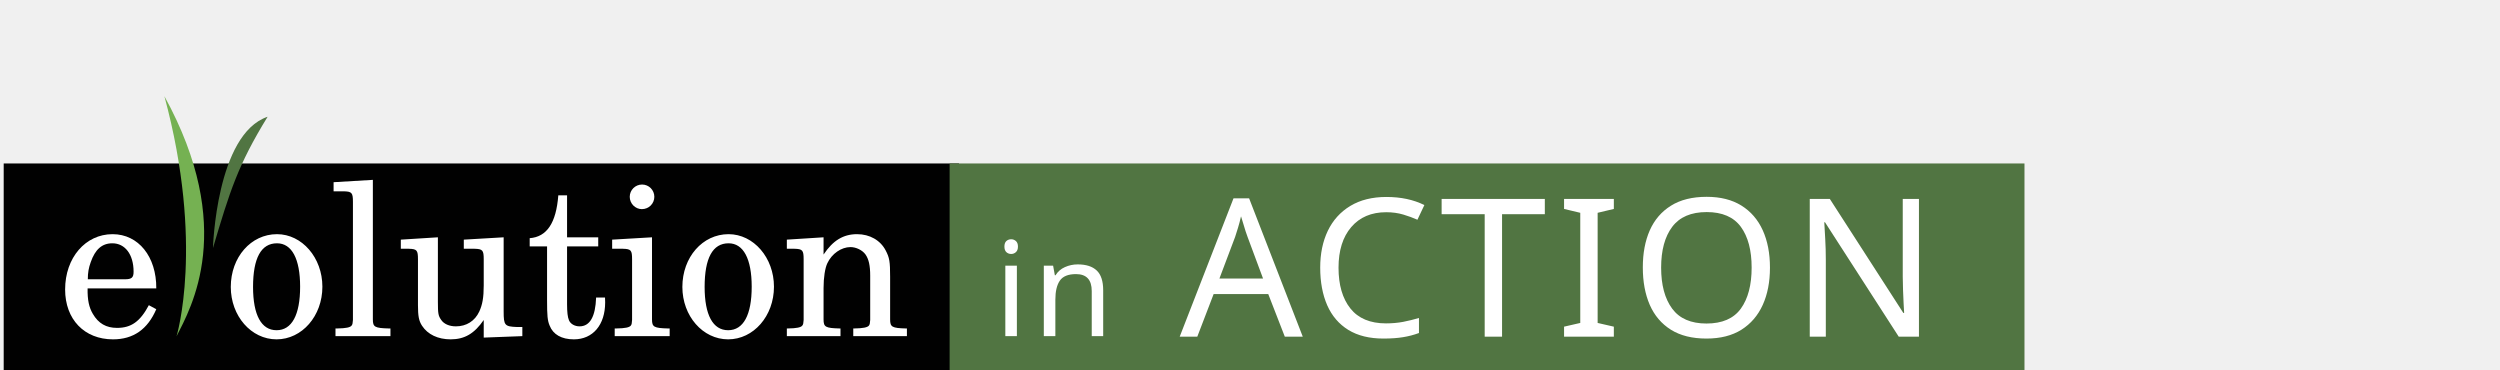
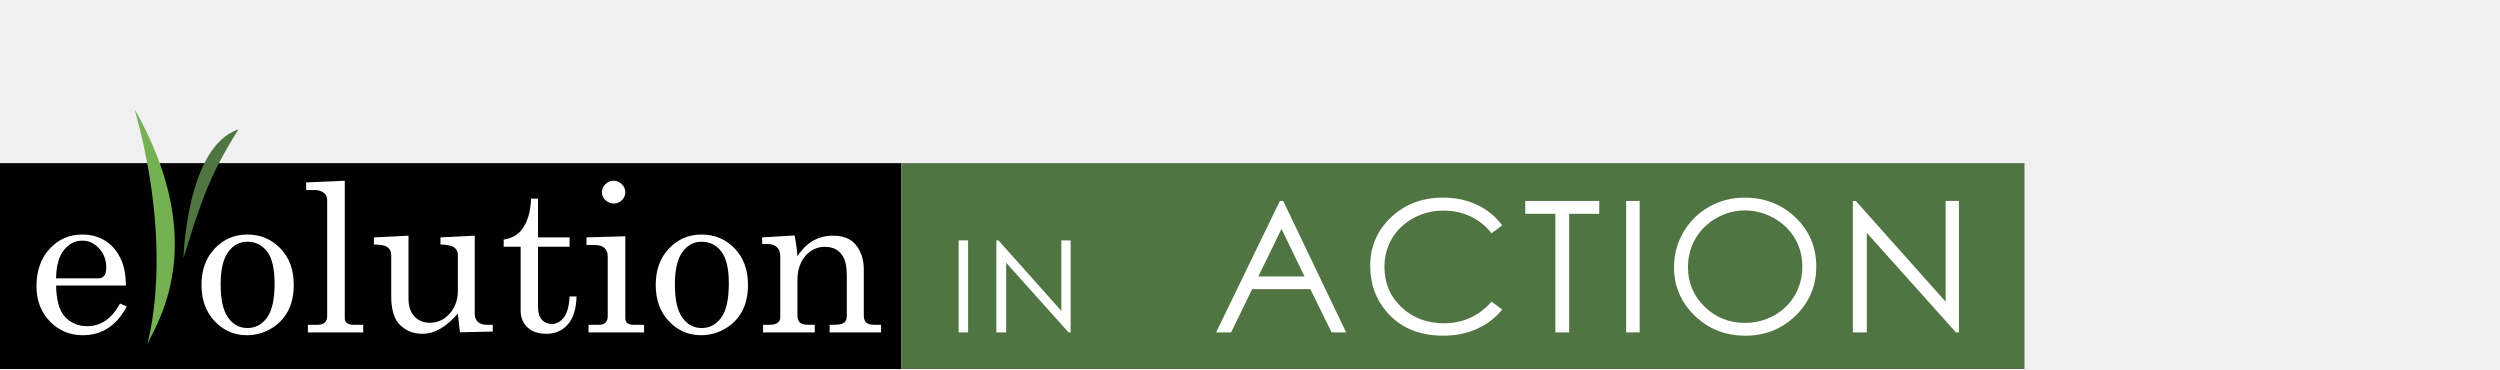
<svg xmlns="http://www.w3.org/2000/svg" version="1.1" x="0px" y="0px" width="433px" height="64px" viewBox="0 -3.5 433 64" enable-background="new 0 -3.5 433 64" xml:space="preserve" id="svg3225">
  <defs id="defs3227">
</defs>
-   <g id="g3541" transform="matrix(0.8090615,0,0,0.8090615,0.63982,13.16169)">
-     <path style="fill:#ffffff" id="path3488" d="M 261.5,21.4 275.8,52 h -3.3 L 267.7,41.9 H 254.5 L 249.7,52 h -3.4 l 14.5,-30.6 h 0.7 z m -0.4,6.5 -5.2,11.1 h 10.5 l -5.3,-11.1 z" />
-     <path style="fill:#ffffff" id="path3490" d="m 311.1,27 -2.4,1.9 c -1.3,-1.7 -2.9,-3 -4.8,-3.9 -1.9,-0.9 -3.9,-1.3 -6.1,-1.3 -2.4,0 -4.7,0.6 -6.8,1.8 -2.1,1.2 -3.7,2.7 -4.8,4.7 -1.1,2 -1.7,4.2 -1.7,6.7 0,3.7 1.3,6.8 3.8,9.3 2.6,2.5 5.8,3.7 9.7,3.7 4.3,0 7.9,-1.7 10.7,-5 l 2.4,1.8 c -1.5,1.9 -3.4,3.4 -5.7,4.5 -2.3,1.1 -4.8,1.6 -7.6,1.6 -5.4,0 -9.6,-1.8 -12.7,-5.3 -2.6,-3 -3.9,-6.6 -3.9,-10.9 0,-4.5 1.6,-8.2 4.7,-11.3 3.1,-3.1 7.1,-4.6 11.8,-4.6 2.9,0 5.4,0.6 7.7,1.7 2.3,1 4.2,2.6 5.7,4.6 z" />
-     <path style="fill:#ffffff" id="path3492" d="m 316.3,24.4 v -3 h 16.8 v 3 h -6.8 V 52 h -3.1 V 24.4 h -6.9 z" />
-     <path style="fill:#ffffff" id="path3494" d="m 339.2,21.4 h 3.1 V 52 h -3.1 V 21.4 z" />
-     <path style="fill:#ffffff" id="path3496" d="m 365.9,20.6 c 4.6,0 8.5,1.5 11.6,4.6 3.1,3.1 4.7,6.9 4.7,11.4 0,4.5 -1.6,8.3 -4.7,11.4 -3.1,3.1 -6.9,4.7 -11.4,4.7 -4.5,0 -8.4,-1.6 -11.5,-4.7 -3.1,-3.1 -4.7,-6.9 -4.7,-11.3 0,-2.9 0.7,-5.7 2.1,-8.2 1.4,-2.5 3.4,-4.5 5.8,-5.9 2.6,-1.3 5.3,-2 8.1,-2 z m 0.2,3 c -2.3,0 -4.4,0.6 -6.4,1.8 -2,1.2 -3.6,2.8 -4.7,4.8 -1.1,2 -1.7,4.2 -1.7,6.7 0,3.6 1.3,6.7 3.8,9.2 2.5,2.5 5.6,3.8 9.1,3.8 2.4,0 4.6,-0.6 6.6,-1.7 2,-1.2 3.6,-2.7 4.7,-4.7 1.1,-2 1.7,-4.2 1.7,-6.7 0,-2.4 -0.6,-4.6 -1.7,-6.6 -1.1,-2 -2.7,-3.5 -4.8,-4.7 -2.1,-1.3 -4.3,-1.9 -6.6,-1.9 z" />
-     <path style="fill:#ffffff" id="path3498" d="M 390.5,51.9 V 21.4 h 0.7 l 20.4,23.4 V 21.4 h 3 V 52 h -0.7 L 393.7,28.8 V 52 h -3.2 z" />
-     <rect style="fill:#010101" x="0" id="rect3500" height="45" width="204.5" y="14.4" />
-     <rect style="fill:#517542" id="rect3502" height="45" width="230.1" y="14.4" x="202.5" />
-     <path style="fill:#75b152" id="path3504" d="M 37,51.4 C 37,51.4 43,31.8 34.4,0 49.9,28.2 40.1,45.3 37,51.4 z" />
-     <path style="fill:#517542" id="path3506" d="m 44.8,32.5 c 0,0 0.7,-24.4 11.7,-28.1 -6.4,10.4 -8.1,16 -11.7,28.1 z" />
-     <text style="font-size:45.387px;fill:#ffffff;font-family:Century" id="text3508" font-size="45.387" transform="translate(11.5562,51.3647)">e</text>
-     <text style="font-size:45.387px;fill:#ffffff;font-family:Century" id="text3510" font-size="45.387" transform="translate(47.0679,51.3638)">olution</text>
-     <text style="font-size:41.299px;letter-spacing:2;fill:#ffffff;font-family:CenturyGothic" id="text3512" letter-spacing="2" font-size="41.299" transform="translate(251.7549,51.478)">ACTION</text>
-     <text style="font-size:40.19px;letter-spacing:1.4;fill:#ffffff;font-family:CenturyGothic" id="text3514" letter-spacing="1.4" font-size="40.19" transform="matrix(0.7,0,0,0.7,212.0303,51.3628)">in</text>
+   <g id="g3431" transform="matrix(0.7079173,0,0,0.6891753,-0.1332186,15.44297)">
+     <rect style="fill:#010101" x="0" id="rect3387" height="51.734" width="220.733" y="13.514" />
+     <rect style="fill:#517542" id="rect3389" height="51.734" width="274.767" y="13.514" x="220.733" />
+     <path style="fill:#75b152" id="path3391" d="m 36.181,59.043 c 0,0 6.873,-22.56 -3.043,-59.043 17.887,32.378 6.541,52.107 3.043,59.043 z" />
+     <path style="fill:#517542" id="path3393" d="m 45.073,37.33 c 0,0 0.77,-28.057 13.452,-32.286 C 51.22,16.959 49.3,23.494 45.073,37.33 z" />
+     <path style="fill:#ffffff" id="path3395" d="M 31.001,44.275 H 13.906 c 0.085,3.635 0.765,6.199 2.038,7.694 1.461,1.682 3.321,2.522 5.58,2.522 3.329,0 6.004,-1.895 8.025,-5.682 l 1.656,0.713 c -2.48,4.824 -6.064,7.236 -10.752,7.236 -3.193,0 -5.881,-1.155 -8.063,-3.466 -2.183,-2.31 -3.274,-5.265 -3.274,-8.866 0,-3.872 1.074,-7.002 3.223,-9.389 2.148,-2.386 4.794,-3.58 7.937,-3.58 2.31,0 4.306,0.595 5.987,1.784 1.682,1.189 2.947,2.896 3.796,5.121 0.594,1.565 0.908,3.535 0.942,5.913 z M 13.906,42.466 H 24.25 c 0.611,0 1.087,-0.207 1.427,-0.624 0.339,-0.416 0.509,-1.125 0.509,-2.127 0,-1.868 -0.582,-3.456 -1.745,-4.765 -1.164,-1.308 -2.535,-1.962 -4.115,-1.962 -1.767,0 -3.266,0.79 -4.497,2.369 -1.231,1.581 -1.872,3.95 -1.923,7.109 z" />
+     <path style="fill:#ffffff" id="path3397" d="m 60.694,31.458 c 3.21,0 5.907,1.16 8.089,3.478 2.182,2.318 3.274,5.372 3.274,9.159 0,2.616 -0.489,4.846 -1.465,6.688 -0.976,1.842 -2.369,3.299 -4.178,4.369 -1.809,1.07 -3.758,1.605 -5.847,1.605 -3.091,0 -5.711,-1.173 -7.86,-3.517 -2.149,-2.344 -3.223,-5.384 -3.223,-9.121 0,-3.754 1.079,-6.803 3.236,-9.146 2.156,-2.342 4.815,-3.515 7.974,-3.515 z m 0,1.81 c -1.902,0 -3.465,0.862 -4.688,2.586 -1.223,1.725 -1.834,4.446 -1.834,8.166 0,3.788 0.607,6.557 1.822,8.306 1.214,1.75 2.781,2.624 4.701,2.624 1.987,0 3.596,-0.874 4.828,-2.624 1.231,-1.749 1.847,-4.611 1.847,-8.586 0,-3.686 -0.607,-6.353 -1.822,-8 -1.215,-1.647 -2.833,-2.472 -4.854,-2.472 z" />
+     <path style="fill:#ffffff" id="path3399" d="m 84.541,17.93 v 34.599 c 0,0.476 0.144,0.841 0.433,1.096 0.424,0.34 0.943,0.509 1.554,0.509 h 2.522 v 1.911 H 75.522 v -1.911 h 2.395 c 0.781,0 1.363,-0.187 1.745,-0.561 0.382,-0.373 0.573,-0.899 0.573,-1.579 V 22.949 c 0,-0.849 -0.229,-1.469 -0.688,-1.86 -0.628,-0.543 -1.401,-0.815 -2.318,-0.815 h -2.14 v -1.911 l 9.452,-0.433 z" />
+     <path style="fill:#ffffff" id="path3401" d="m 100.133,31.739 v 15.822 c 0,1.937 0.487,3.432 1.462,4.484 0.975,1.054 2.233,1.58 3.775,1.58 1.898,0 3.513,-0.769 4.843,-2.307 1.331,-1.537 1.996,-3.46 1.996,-5.771 v -8.942 c 0,-0.815 -0.293,-1.448 -0.879,-1.898 -0.586,-0.45 -1.711,-0.7 -3.376,-0.752 v -1.783 l 8.382,-0.433 v 19.592 c 0,0.901 0.255,1.593 0.764,2.077 0.51,0.483 1.223,0.726 2.14,0.726 h 1.503 v 1.707 l -8.025,0.179 -0.51,-4.688 c -1.425,1.682 -2.858,2.947 -4.299,3.797 -1.441,0.85 -2.9,1.273 -4.375,1.273 -2.154,0 -3.96,-0.722 -5.418,-2.165 -1.476,-1.427 -2.213,-3.848 -2.213,-7.262 v -10.37 c 0,-0.917 -0.366,-1.613 -1.096,-2.09 -0.51,-0.339 -1.554,-0.525 -3.134,-0.561 v -1.783 l 8.46,-0.432 z" />
+     <path style="fill:#ffffff" id="path3403" d="m 130.121,22.439 h 1.707 v 9.732 h 7.72 v 2.344 h -7.72 v 15.312 c 0,1.325 0.314,2.34 0.943,3.045 0.628,0.705 1.427,1.058 2.395,1.058 1.155,0 2.14,-0.535 2.955,-1.605 0.815,-1.07 1.291,-2.837 1.427,-5.3 h 1.707 c -0.102,3.177 -0.824,5.533 -2.166,7.07 -1.342,1.537 -3.083,2.306 -5.223,2.306 -1.97,0 -3.512,-0.539 -4.624,-1.617 -1.113,-1.079 -1.669,-2.493 -1.669,-4.242 V 34.516 h -4.153 v -1.783 c 1.893,-0.322 3.333,-1.112 4.322,-2.369 1.466,-1.886 2.26,-4.527 2.379,-7.925 z" />
+     <path style="fill:#ffffff" id="path3405" d="m 143.676,32.172 9.503,-0.28 v 20.535 c 0,0.561 0.136,0.96 0.408,1.198 0.391,0.34 0.883,0.509 1.478,0.509 h 2.701 v 1.911 h -13.58 v -1.911 h 2.522 c 0.747,0 1.295,-0.182 1.644,-0.548 0.348,-0.364 0.522,-0.896 0.522,-1.592 V 36.962 c 0,-0.951 -0.272,-1.669 -0.815,-2.153 -0.544,-0.483 -1.351,-0.726 -2.42,-0.726 h -1.962 V 32.172 z M 150.3,17.93 c 0.765,0 1.435,0.289 2.013,0.866 0.578,0.577 0.866,1.257 0.866,2.038 0,0.764 -0.28,1.427 -0.84,1.987 -0.561,0.561 -1.232,0.841 -2.013,0.841 -0.781,0 -1.457,-0.284 -2.025,-0.854 -0.569,-0.569 -0.854,-1.236 -0.854,-2 0,-0.765 0.289,-1.435 0.866,-2.013 0.577,-0.576 1.239,-0.865 1.987,-0.865 z" />
+     <path style="fill:#ffffff" id="path3407" d="m 171.829,31.458 c 3.21,0 5.907,1.16 8.089,3.478 2.182,2.318 3.274,5.372 3.274,9.159 0,2.616 -0.489,4.846 -1.465,6.688 -0.976,1.842 -2.369,3.299 -4.178,4.369 -1.809,1.07 -3.758,1.605 -5.847,1.605 -3.091,0 -5.711,-1.173 -7.86,-3.517 -2.149,-2.344 -3.223,-5.384 -3.223,-9.121 0,-3.754 1.079,-6.803 3.236,-9.146 2.156,-2.342 4.814,-3.515 7.974,-3.515 z m 0,1.81 c -1.902,0 -3.465,0.862 -4.688,2.586 -1.223,1.725 -1.834,4.446 -1.834,8.166 0,3.788 0.607,6.557 1.822,8.306 1.214,1.75 2.781,2.624 4.701,2.624 1.987,0 3.596,-0.874 4.828,-2.624 1.231,-1.749 1.847,-4.611 1.847,-8.586 0,-3.686 -0.607,-6.353 -1.822,-8 -1.215,-1.647 -2.833,-2.472 -4.854,-2.472 z" />
+     <path style="fill:#ffffff" id="path3409" d="m 186.657,32.172 7.924,-0.484 c 0.322,1.495 0.561,3.245 0.713,5.249 1.07,-1.732 2.331,-3.032 3.783,-3.898 1.452,-0.866 3.096,-1.299 4.93,-1.299 1.58,0 2.904,0.31 3.975,0.93 1.07,0.62 1.927,1.602 2.573,2.942 0.645,1.342 0.968,2.846 0.968,4.51 V 51.74 c 0,0.866 0.195,1.482 0.586,1.847 0.39,0.366 1.044,0.548 1.961,0.548 h 1.682 v 1.911 h -12.586 v -1.911 h 1.197 c 1.121,0 1.902,-0.178 2.344,-0.535 0.441,-0.356 0.662,-0.892 0.662,-1.604 V 41.777 c 0,-2.225 -0.34,-3.873 -1.019,-4.942 -0.951,-1.529 -2.395,-2.293 -4.331,-2.293 -1.92,0 -3.521,0.772 -4.803,2.318 -1.283,1.546 -1.923,3.559 -1.923,6.038 v 8.841 c 0,0.866 0.199,1.482 0.599,1.847 0.399,0.366 1.057,0.548 1.975,0.548 h 1.656 v 1.911 h -12.637 v -1.911 h 1.656 c 0.832,0 1.465,-0.169 1.898,-0.509 0.433,-0.34 0.649,-0.765 0.649,-1.274 V 36.937 c 0,-1.02 -0.276,-1.792 -0.828,-2.318 -0.552,-0.526 -1.346,-0.79 -2.382,-0.79 h -1.223 v -1.657 z" />
+     <path style="fill:#ffffff" id="path3411" d="m 234.733,32.923 h 2.311 v 23.121 h -2.311 V 32.923 z" />
+     <path style="fill:#ffffff" id="path3413" d="M 243.966,56.044 V 32.923 h 0.503 l 15.388,17.724 V 32.923 h 2.279 v 23.121 h -0.519 L 246.355,38.536 v 17.508 h -2.389 z" />
+     <path style="fill:#ffffff" id="path3415" d="m 314.135,23.014 15.403,33.03 h -3.565 l -5.195,-10.868 h -14.229 l -5.146,10.868 h -3.683 l 15.605,-33.03 h 0.81 z m -0.417,7.018 -5.66,11.956 h 11.292 l -5.632,-11.956 z" />
+     <path style="fill:#ffffff" id="path3417" d="m 367.719,29.144 -2.604,1.998 c -1.438,-1.871 -3.162,-3.29 -5.176,-4.255 -2.014,-0.965 -4.226,-1.448 -6.635,-1.448 -2.635,0 -5.075,0.632 -7.32,1.897 -2.245,1.265 -3.985,2.964 -5.221,5.097 -1.235,2.133 -1.853,4.532 -1.853,7.196 0,4.027 1.381,7.388 4.143,10.082 2.763,2.694 6.246,4.042 10.453,4.042 4.625,0 8.495,-1.812 11.608,-5.435 l 2.604,1.977 c -1.646,2.096 -3.701,3.716 -6.163,4.861 -2.463,1.145 -5.214,1.718 -8.252,1.718 -5.778,0 -10.337,-1.924 -13.675,-5.771 -2.8,-3.249 -4.199,-7.171 -4.199,-11.767 0,-4.835 1.695,-8.903 5.086,-12.204 3.391,-3.301 7.638,-4.951 12.743,-4.951 3.083,0 5.867,0.61 8.353,1.83 2.485,1.222 4.521,2.932 6.108,5.133 z" />
+     <path style="fill:#ffffff" id="path3419" d="m 373.364,26.247 v -3.233 h 18.098 v 3.233 h -7.365 v 29.797 h -3.368 V 26.247 h -7.365 z" />
+     <path style="fill:#ffffff" id="path3421" d="m 398.051,23.014 h 3.301 v 33.03 h -3.301 v -33.03 z" />
+     <path style="fill:#ffffff" id="path3423" d="m 426.946,22.183 c 5.003,0 9.189,1.669 12.56,5.007 3.371,3.338 5.056,7.447 5.056,12.327 0,4.836 -1.682,8.937 -5.044,12.305 -3.363,3.368 -7.463,5.053 -12.302,5.053 -4.897,0 -9.032,-1.677 -12.402,-5.03 -3.37,-3.353 -5.056,-7.409 -5.056,-12.17 0,-3.173 0.768,-6.115 2.303,-8.824 1.536,-2.709 3.629,-4.832 6.28,-6.366 2.651,-1.535 5.519,-2.302 8.605,-2.302 z m 0.147,3.211 c -2.444,0 -4.761,0.637 -6.95,1.91 -2.188,1.274 -3.898,2.989 -5.128,5.146 -1.229,2.157 -1.844,4.562 -1.844,7.214 0,3.925 1.36,7.239 4.082,9.943 2.721,2.704 6.001,4.057 9.84,4.057 2.563,0 4.937,-0.622 7.118,-1.865 2.181,-1.243 3.883,-2.943 5.104,-5.101 1.223,-2.158 1.833,-4.555 1.833,-7.191 0,-2.622 -0.61,-4.993 -1.833,-7.112 -1.222,-2.12 -2.942,-3.816 -5.161,-5.09 -2.218,-1.274 -4.573,-1.911 -7.061,-1.911 z" />
+     <path style="fill:#ffffff" id="path3425" d="m 453.508,56.044 v -33.03 h 0.719 l 21.982,25.319 V 23.014 h 3.256 v 33.03 h -0.741 L 456.921,31.033 v 25.011 h -3.413 z" />
  </g>
</svg>
